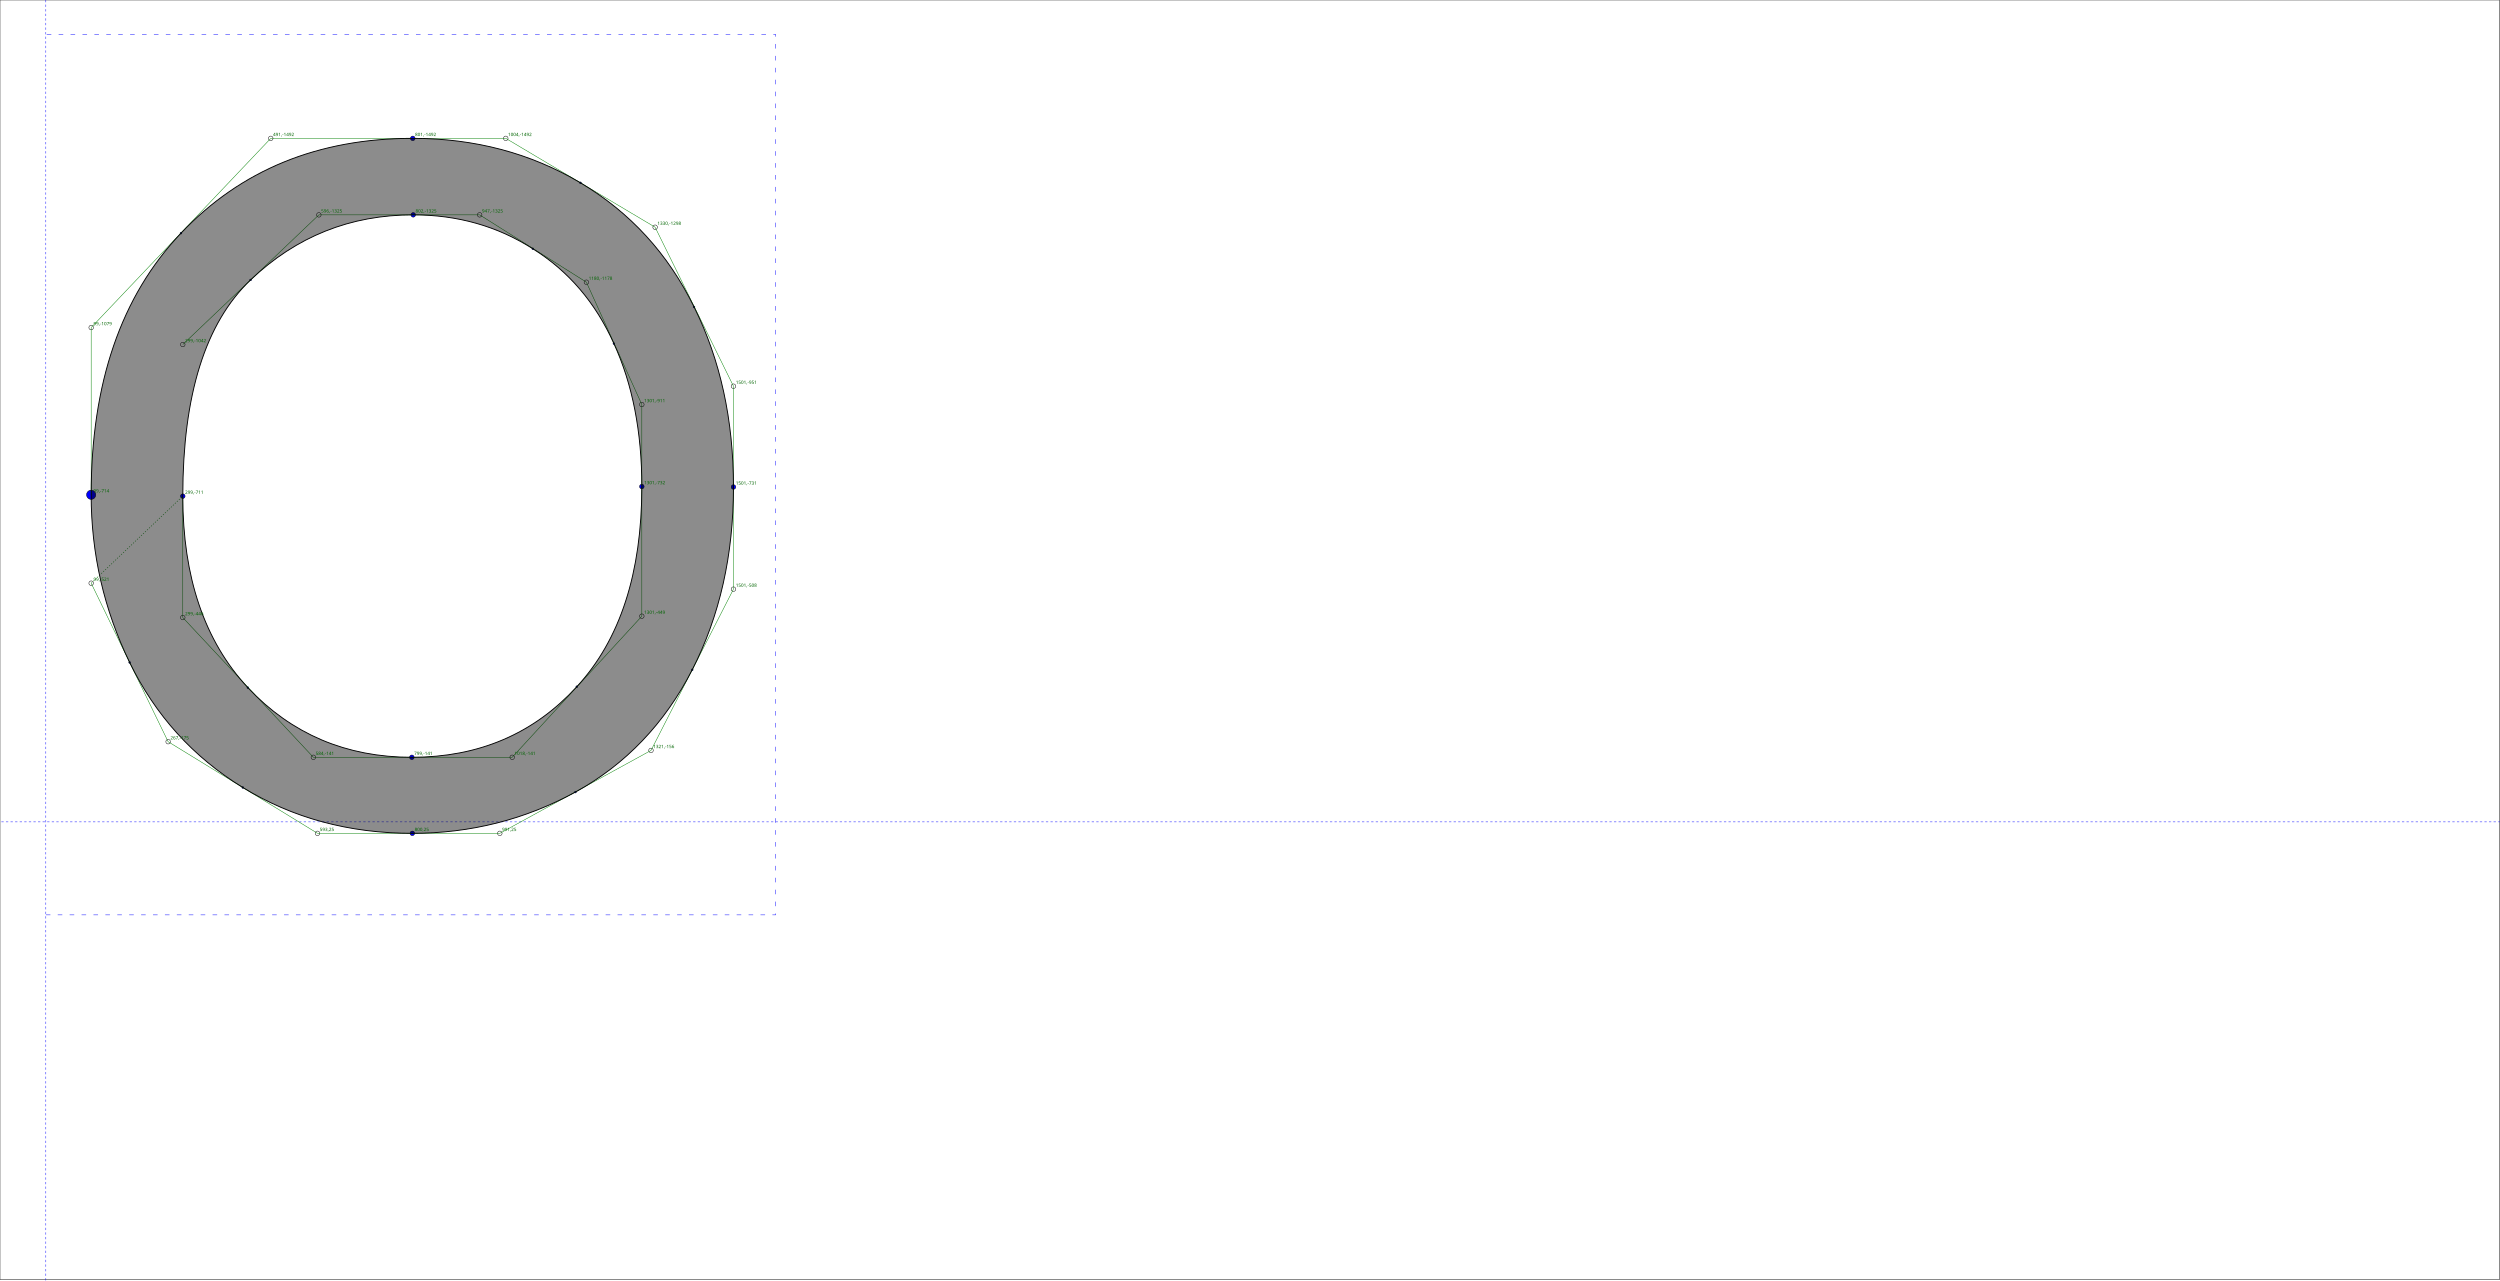
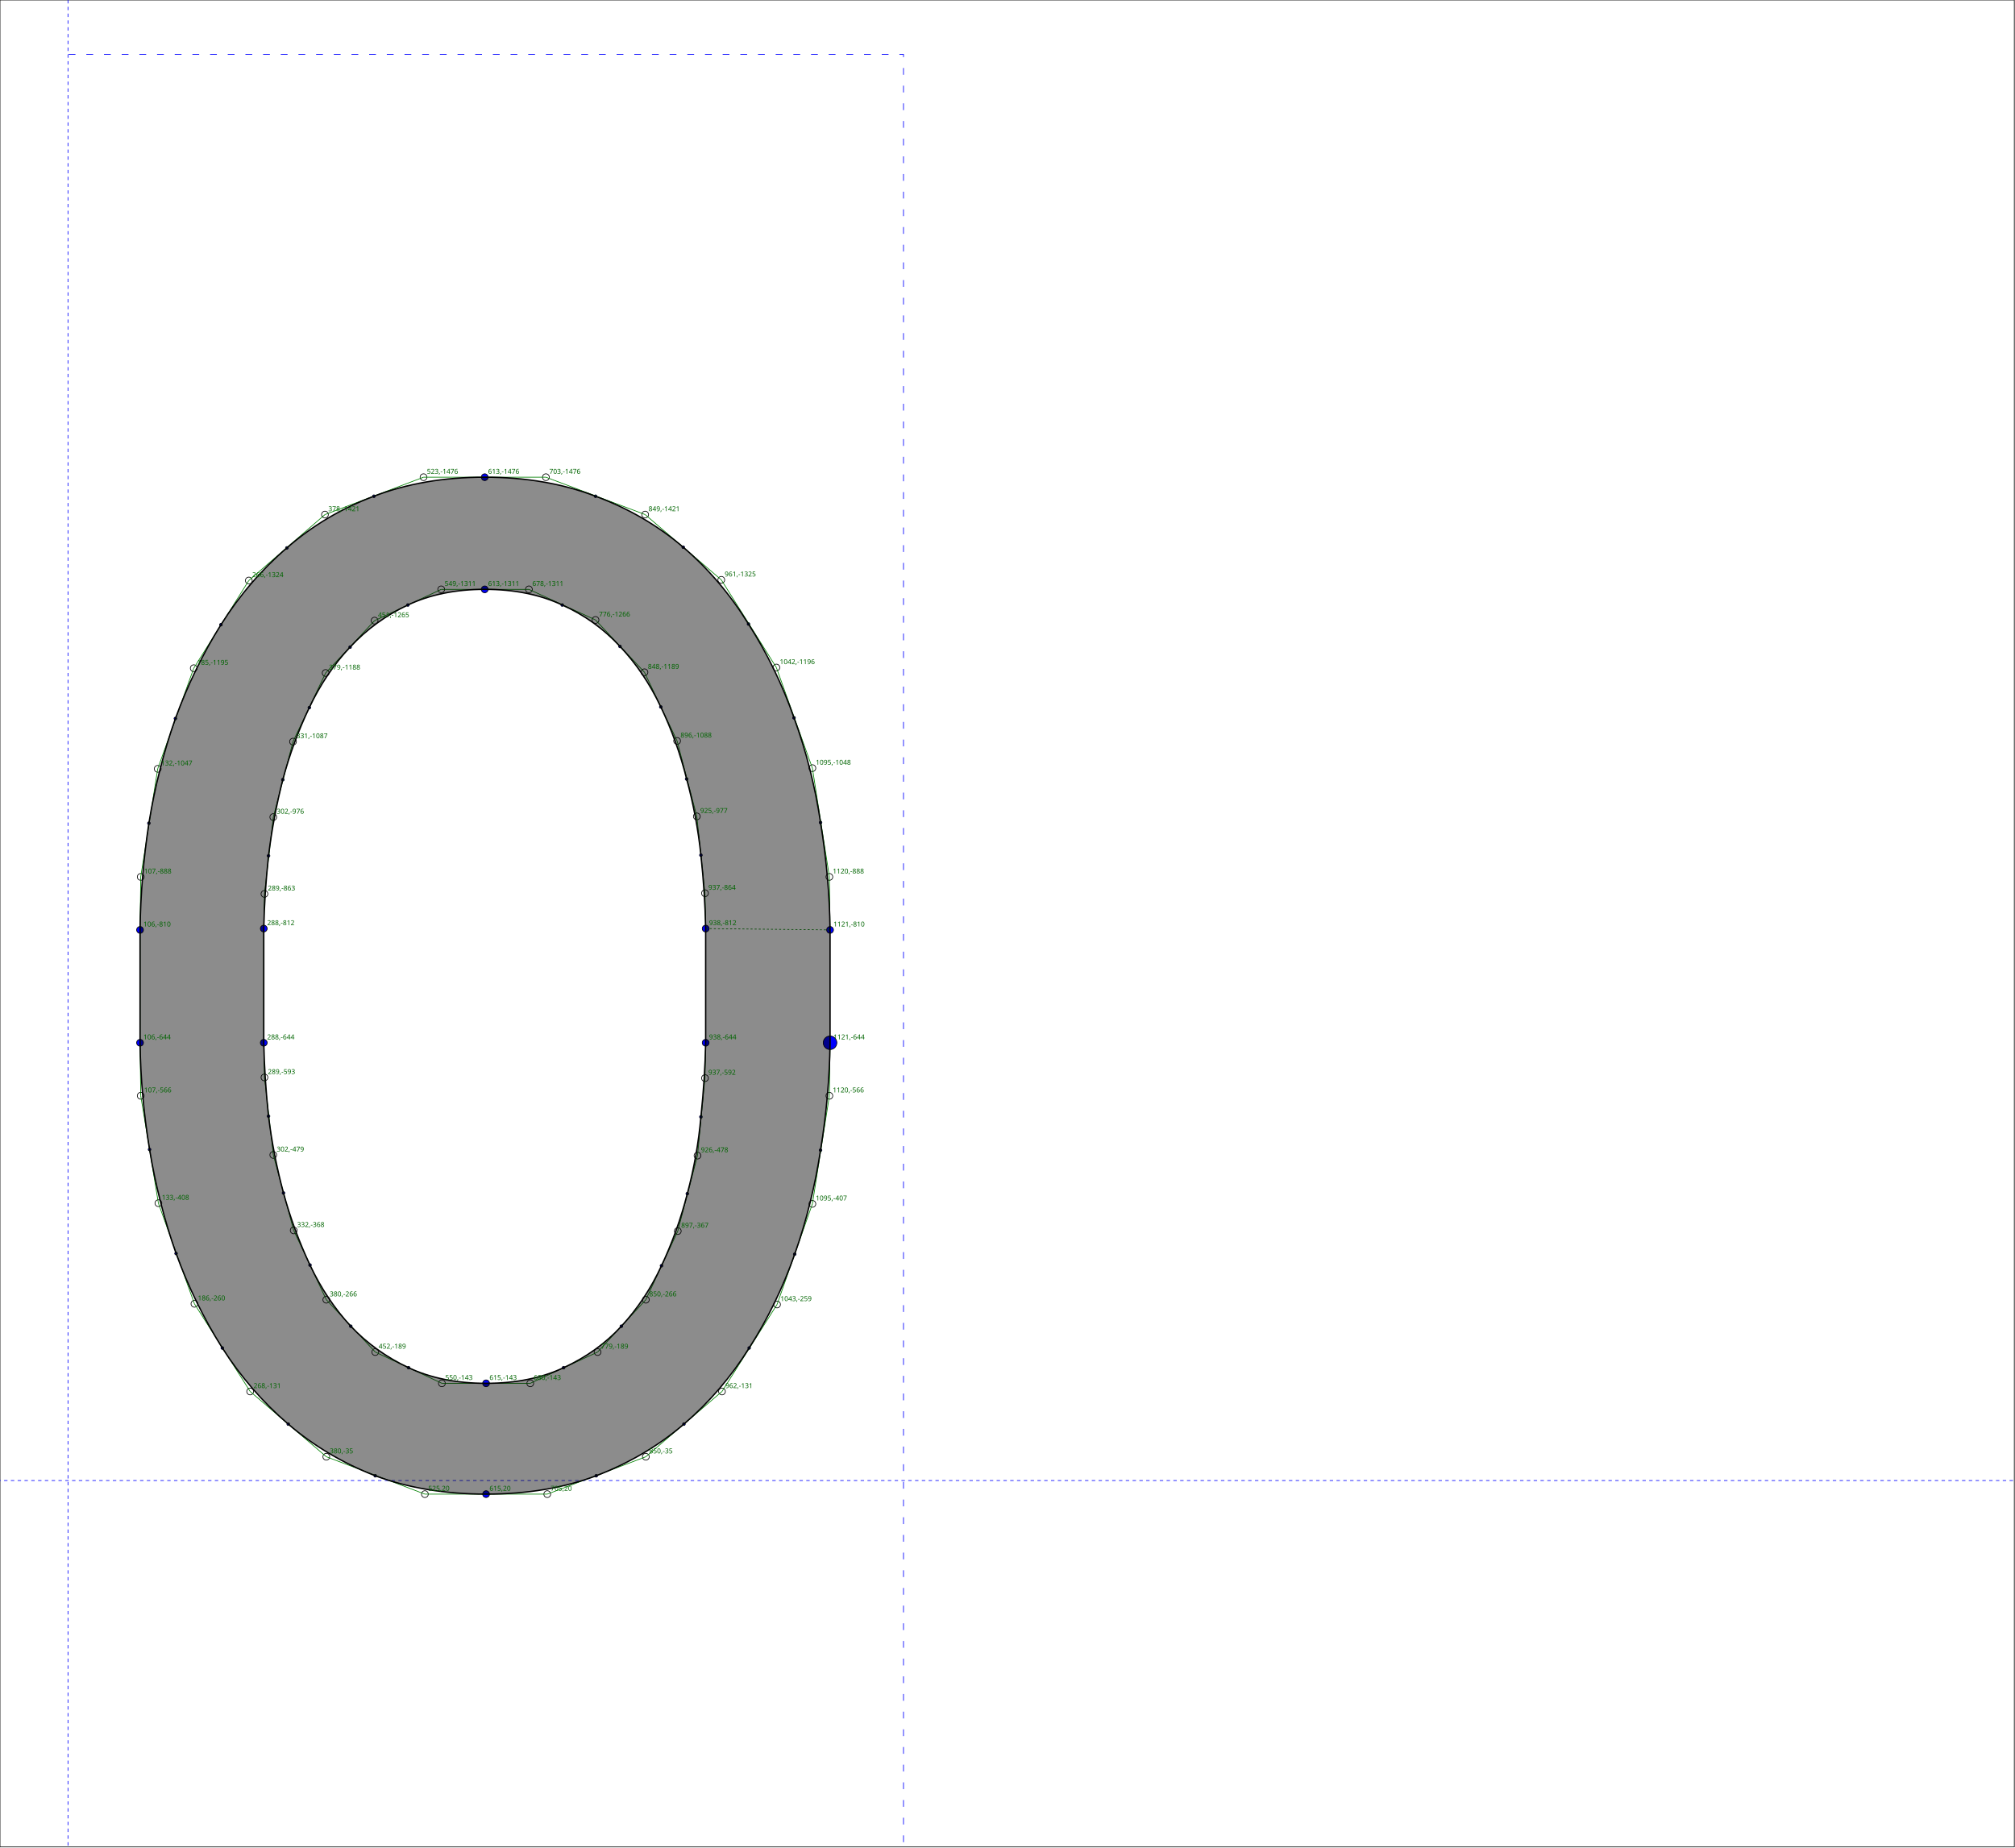
- <svg xmlns="http://www.w3.org/2000/svg" width="5457px" height="2794px" version="1.1">
-   <rect fill="none" stroke="black" width="5456" height="2793" />
-   <g fill-rule="nonzero" transform="translate(100 1794)">
-     <path stroke="blue" stroke-dasharray="5,5" d=" M-5457,0 L5457,0 M0,-2794 L0,2794 " />
-     <path stroke="blue" fill="none" stroke-dasharray="10,16" d=" M0,-1719 M0,203 L1593,203 L1593,-1719 L0,-1719 " />
-     <circle fill="blue" stroke="black" cx="99" cy="-714" r="10" />
-     <circle fill="blue" stroke="black" cx="295" cy="-1285" r="2" />
-     <circle fill="none" stroke="black" cx="99" cy="-1079" r="5" />
-     <circle fill="none" stroke="black" cx="491" cy="-1492" r="5" />
-     <circle fill="blue" stroke="black" cx="801" cy="-1492" r="5" />
-     <circle fill="blue" stroke="black" cx="1167" cy="-1395" r="2" />
-     <circle fill="none" stroke="black" cx="1004" cy="-1492" r="5" />
-     <circle fill="blue" stroke="black" cx="1415" cy="-1124" r="2" />
-     <circle fill="none" stroke="black" cx="1330" cy="-1298" r="5" />
-     <circle fill="none" stroke="black" cx="1501" cy="-951" r="5" />
-     <circle fill="blue" stroke="black" cx="1501" cy="-731" r="5" />
-     <circle fill="blue" stroke="black" cx="1411" cy="-332" r="2" />
-     <circle fill="none" stroke="black" cx="1501" cy="-508" r="5" />
-     <circle fill="blue" stroke="black" cx="1156" cy="-65" r="2" />
-     <circle fill="none" stroke="black" cx="1321" cy="-156" r="5" />
-     <circle fill="none" stroke="black" cx="991" cy="25" r="5" />
-     <circle fill="blue" stroke="black" cx="800" cy="25" r="5" />
-     <circle fill="blue" stroke="black" cx="430" cy="-75" r="2" />
-     <circle fill="none" stroke="black" cx="593" cy="25" r="5" />
-     <circle fill="blue" stroke="black" cx="183" cy="-348" r="2" />
-     <circle fill="none" stroke="black" cx="267" cy="-175" r="5" />
-     <circle fill="none" stroke="black" cx="99" cy="-521" r="5" />
-     <circle fill="blue" stroke="black" cx="299" cy="-711" r="5" />
-     <circle fill="blue" stroke="black" cx="441" cy="-293" r="2" />
-     <circle fill="none" stroke="black" cx="299" cy="-446" r="5" />
-     <circle fill="none" stroke="black" cx="584" cy="-141" r="5" />
-     <circle fill="blue" stroke="black" cx="799" cy="-141" r="5" />
-     <circle fill="blue" stroke="black" cx="1159" cy="-295" r="2" />
-     <circle fill="none" stroke="black" cx="1018" cy="-141" r="5" />
-     <circle fill="none" stroke="black" cx="1301" cy="-449" r="5" />
-     <circle fill="blue" stroke="black" cx="1301" cy="-732" r="5" />
-     <circle fill="blue" stroke="black" cx="1240" cy="-1044" r="2" />
-     <circle fill="none" stroke="black" cx="1301" cy="-911" r="5" />
-     <circle fill="blue" stroke="black" cx="1063" cy="-1251" r="2" />
-     <circle fill="none" stroke="black" cx="1180" cy="-1178" r="5" />
-     <circle fill="none" stroke="black" cx="947" cy="-1325" r="5" />
-     <circle fill="blue" stroke="black" cx="802" cy="-1325" r="5" />
-     <circle fill="blue" stroke="black" cx="447" cy="-1183" r="2" />
-     <circle fill="none" stroke="black" cx="596" cy="-1325" r="5" />
-     <circle fill="none" stroke="black" cx="299" cy="-1042" r="5" />
-     <path fill="none" stroke="green" d="    M 99,-714    " />
-     <path fill="none" stroke="green" d=" M 99,-714 L 99,-1079   " />
-     <path fill="none" stroke="green" d=" M 99,-1079 L 491,-1492   " />
-     <path fill="none" stroke="green" d=" M 491,-1492 L 801,-1492   " />
-     <path fill="none" stroke="green" d=" M 801,-1492 L 1004,-1492   " />
-     <path fill="none" stroke="green" d=" M 1004,-1492 L 1330,-1298   " />
-     <path fill="none" stroke="green" d=" M 1330,-1298 L 1501,-951   " />
-     <path fill="none" stroke="green" d=" M 1501,-951 L 1501,-731   " />
-     <path fill="none" stroke="green" d=" M 1501,-731 L 1501,-508   " />
-     <path fill="none" stroke="green" d=" M 1501,-508 L 1321,-156   " />
-     <path fill="none" stroke="green" d=" M 1321,-156 L 991,25   " />
-     <path fill="none" stroke="green" d=" M 991,25 L 800,25   " />
-     <path fill="none" stroke="green" d=" M 800,25 L 593,25   " />
-     <path fill="none" stroke="green" d=" M 593,25 L 267,-175   " />
-     <path fill="none" stroke="green" d=" M 267,-175 L 99,-521   " />
-     <path fill="none" stroke="green" stroke-dasharray="3" d=" M 99,-521 L 299,-711   " />
-     <path fill="none" stroke="green" d=" M 299,-711 L 299,-446   " />
-     <path fill="none" stroke="green" d=" M 299,-446 L 584,-141   " />
-     <path fill="none" stroke="green" d=" M 584,-141 L 799,-141   " />
-     <path fill="none" stroke="green" d=" M 799,-141 L 1018,-141   " />
-     <path fill="none" stroke="green" d=" M 1018,-141 L 1301,-449   " />
-     <path fill="none" stroke="green" d=" M 1301,-449 L 1301,-732   " />
-     <path fill="none" stroke="green" d=" M 1301,-732 L 1301,-911   " />
-     <path fill="none" stroke="green" d=" M 1301,-911 L 1180,-1178   " />
-     <path fill="none" stroke="green" d=" M 1180,-1178 L 947,-1325   " />
-     <path fill="none" stroke="green" d=" M 947,-1325 L 802,-1325   " />
-     <path fill="none" stroke="green" d=" M 802,-1325 L 596,-1325   " />
-     <path fill="none" stroke="green" d=" M 596,-1325 L 299,-1042   " />
-     <path fill="black" stroke="black" fill-opacity="0.45" stroke-width="2" d="  M 99,-714  Q 99,-1079 295,-1285  Q 491,-1492 801,-1492  Q 1004,-1492 1167,-1395  Q 1330,-1298 1415,-1124  Q 1501,-951 1501,-731  Q 1501,-508 1411,-332  Q 1321,-156 1156,-65  Q 991,25 800,25  Q 593,25 430,-75  Q 267,-175 183,-348  Q 99,-521 99,-714  Z   M 299,-711  Q 299,-446 441,-293  Q 584,-141 799,-141  Q 1018,-141 1159,-295  Q 1301,-449 1301,-732  Q 1301,-911 1240,-1044  Q 1180,-1178 1063,-1251  Q 947,-1325 802,-1325  Q 596,-1325 447,-1183  Q 299,-1042 299,-711  Z    " />
-     <g font-family="SVGFreeSansASCII,sans-serif" font-size="10">
-       <text id="revision" x="104" y="-719" stroke="none" fill="darkgreen">
-   99,-714  </text>
-     </g>
-     <g font-family="SVGFreeSansASCII,sans-serif" font-size="10">
-       <text id="revision" x="104" y="-1084" stroke="none" fill="darkgreen">
-   99,-1079  </text>
-     </g>
-     <g font-family="SVGFreeSansASCII,sans-serif" font-size="10">
-       <text id="revision" x="496" y="-1497" stroke="none" fill="darkgreen">
-   491,-1492  </text>
-     </g>
-     <g font-family="SVGFreeSansASCII,sans-serif" font-size="10">
-       <text id="revision" x="806" y="-1497" stroke="none" fill="darkgreen">
-   801,-1492  </text>
-     </g>
-     <g font-family="SVGFreeSansASCII,sans-serif" font-size="10">
-       <text id="revision" x="1009" y="-1497" stroke="none" fill="darkgreen">
-   1004,-1492  </text>
-     </g>
-     <g font-family="SVGFreeSansASCII,sans-serif" font-size="10">
-       <text id="revision" x="1335" y="-1303" stroke="none" fill="darkgreen">
-   1330,-1298  </text>
-     </g>
-     <g font-family="SVGFreeSansASCII,sans-serif" font-size="10">
-       <text id="revision" x="1506" y="-956" stroke="none" fill="darkgreen">
-   1501,-951  </text>
-     </g>
-     <g font-family="SVGFreeSansASCII,sans-serif" font-size="10">
-       <text id="revision" x="1506" y="-736" stroke="none" fill="darkgreen">
-   1501,-731  </text>
-     </g>
-     <g font-family="SVGFreeSansASCII,sans-serif" font-size="10">
-       <text id="revision" x="1506" y="-513" stroke="none" fill="darkgreen">
-   1501,-508  </text>
-     </g>
-     <g font-family="SVGFreeSansASCII,sans-serif" font-size="10">
-       <text id="revision" x="1326" y="-161" stroke="none" fill="darkgreen">
-   1321,-156  </text>
-     </g>
-     <g font-family="SVGFreeSansASCII,sans-serif" font-size="10">
-       <text id="revision" x="996" y="20" stroke="none" fill="darkgreen">
-   991,25  </text>
-     </g>
-     <g font-family="SVGFreeSansASCII,sans-serif" font-size="10">
-       <text id="revision" x="805" y="20" stroke="none" fill="darkgreen">
-   800,25  </text>
-     </g>
-     <g font-family="SVGFreeSansASCII,sans-serif" font-size="10">
-       <text id="revision" x="598" y="20" stroke="none" fill="darkgreen">
-   593,25  </text>
-     </g>
-     <g font-family="SVGFreeSansASCII,sans-serif" font-size="10">
-       <text id="revision" x="272" y="-180" stroke="none" fill="darkgreen">
-   267,-175  </text>
-     </g>
-     <g font-family="SVGFreeSansASCII,sans-serif" font-size="10">
-       <text id="revision" x="104" y="-526" stroke="none" fill="darkgreen">
-   99,-521  </text>
-     </g>
-     <g font-family="SVGFreeSansASCII,sans-serif" font-size="10">
-       <text id="revision" x="304" y="-716" stroke="none" fill="darkgreen">
-   299,-711  </text>
-     </g>
-     <g font-family="SVGFreeSansASCII,sans-serif" font-size="10">
-       <text id="revision" x="304" y="-451" stroke="none" fill="darkgreen">
-   299,-446  </text>
-     </g>
-     <g font-family="SVGFreeSansASCII,sans-serif" font-size="10">
-       <text id="revision" x="589" y="-146" stroke="none" fill="darkgreen">
-   584,-141  </text>
-     </g>
-     <g font-family="SVGFreeSansASCII,sans-serif" font-size="10">
-       <text id="revision" x="804" y="-146" stroke="none" fill="darkgreen">
-   799,-141  </text>
-     </g>
-     <g font-family="SVGFreeSansASCII,sans-serif" font-size="10">
-       <text id="revision" x="1023" y="-146" stroke="none" fill="darkgreen">
-   1018,-141  </text>
-     </g>
-     <g font-family="SVGFreeSansASCII,sans-serif" font-size="10">
-       <text id="revision" x="1306" y="-454" stroke="none" fill="darkgreen">
-   1301,-449  </text>
-     </g>
-     <g font-family="SVGFreeSansASCII,sans-serif" font-size="10">
-       <text id="revision" x="1306" y="-737" stroke="none" fill="darkgreen">
-   1301,-732  </text>
-     </g>
-     <g font-family="SVGFreeSansASCII,sans-serif" font-size="10">
-       <text id="revision" x="1306" y="-916" stroke="none" fill="darkgreen">
-   1301,-911  </text>
-     </g>
-     <g font-family="SVGFreeSansASCII,sans-serif" font-size="10">
-       <text id="revision" x="1185" y="-1183" stroke="none" fill="darkgreen">
-   1180,-1178  </text>
-     </g>
-     <g font-family="SVGFreeSansASCII,sans-serif" font-size="10">
-       <text id="revision" x="952" y="-1330" stroke="none" fill="darkgreen">
-   947,-1325  </text>
-     </g>
-     <g font-family="SVGFreeSansASCII,sans-serif" font-size="10">
-       <text id="revision" x="807" y="-1330" stroke="none" fill="darkgreen">
-   802,-1325  </text>
-     </g>
-     <g font-family="SVGFreeSansASCII,sans-serif" font-size="10">
-       <text id="revision" x="601" y="-1330" stroke="none" fill="darkgreen">
-   596,-1325  </text>
-     </g>
-     <g font-family="SVGFreeSansASCII,sans-serif" font-size="10">
-       <text id="revision" x="304" y="-1047" stroke="none" fill="darkgreen">
-   299,-1042  </text>
+ <svg xmlns="http://www.w3.org/2000/svg" width="2964px" height="2718px" version="1.1">
+   <rect fill="none" stroke="black" width="2963" height="2717" />
+   <g fill-rule="nonzero" transform="translate(100 2178)">
+     <path stroke="blue" stroke-dasharray="5,5" d=" M-2964,0 L2964,0 M0,-2718 L0,2718 " />
+     <path stroke="blue" fill="none" stroke-dasharray="10,16" d=" M0,-2098 M0,603 L1229,603 L1229,-2098 L0,-2098 " />
+     <circle fill="blue" stroke="black" cx="1121" cy="-644" r="10" />
+     <circle fill="blue" stroke="black" cx="1107" cy="-486" r="2" />
+     <circle fill="none" stroke="black" cx="1120" cy="-566" r="5" />
+     <circle fill="blue" stroke="black" cx="1069" cy="-333" r="2" />
+     <circle fill="none" stroke="black" cx="1095" cy="-407" r="5" />
+     <circle fill="blue" stroke="black" cx="1002" cy="-195" r="2" />
+     <circle fill="none" stroke="black" cx="1043" cy="-259" r="5" />
+     <circle fill="blue" stroke="black" cx="906" cy="-83" r="2" />
+     <circle fill="none" stroke="black" cx="962" cy="-131" r="5" />
+     <circle fill="blue" stroke="black" cx="777" cy="-7" r="2" />
+     <circle fill="none" stroke="black" cx="850" cy="-35" r="5" />
+     <circle fill="none" stroke="black" cx="705" cy="20" r="5" />
+     <circle fill="blue" stroke="black" cx="615" cy="20" r="5" />
+     <circle fill="blue" stroke="black" cx="452" cy="-7" r="2" />
+     <circle fill="none" stroke="black" cx="525" cy="20" r="5" />
+     <circle fill="blue" stroke="black" cx="324" cy="-83" r="2" />
+     <circle fill="none" stroke="black" cx="380" cy="-35" r="5" />
+     <circle fill="blue" stroke="black" cx="227" cy="-195" r="2" />
+     <circle fill="none" stroke="black" cx="268" cy="-131" r="5" />
+     <circle fill="blue" stroke="black" cx="159" cy="-334" r="2" />
+     <circle fill="none" stroke="black" cx="186" cy="-260" r="5" />
+     <circle fill="blue" stroke="black" cx="120" cy="-487" r="2" />
+     <circle fill="none" stroke="black" cx="133" cy="-408" r="5" />
+     <circle fill="none" stroke="black" cx="107" cy="-566" r="5" />
+     <circle fill="blue" stroke="black" cx="106" cy="-644" r="5" />
+     <circle fill="blue" stroke="black" cx="106" cy="-810" r="5" />
+     <circle fill="blue" stroke="black" cx="119" cy="-967" r="2" />
+     <circle fill="none" stroke="black" cx="107" cy="-888" r="5" />
+     <circle fill="blue" stroke="black" cx="158" cy="-1121" r="2" />
+     <circle fill="none" stroke="black" cx="132" cy="-1047" r="5" />
+     <circle fill="blue" stroke="black" cx="225" cy="-1259" r="2" />
+     <circle fill="none" stroke="black" cx="185" cy="-1195" r="5" />
+     <circle fill="blue" stroke="black" cx="322" cy="-1372" r="2" />
+     <circle fill="none" stroke="black" cx="266" cy="-1324" r="5" />
+     <circle fill="blue" stroke="black" cx="450" cy="-1448" r="2" />
+     <circle fill="none" stroke="black" cx="378" cy="-1421" r="5" />
+     <circle fill="none" stroke="black" cx="523" cy="-1476" r="5" />
+     <circle fill="blue" stroke="black" cx="613" cy="-1476" r="5" />
+     <circle fill="blue" stroke="black" cx="776" cy="-1448" r="2" />
+     <circle fill="none" stroke="black" cx="703" cy="-1476" r="5" />
+     <circle fill="blue" stroke="black" cx="905" cy="-1373" r="2" />
+     <circle fill="none" stroke="black" cx="849" cy="-1421" r="5" />
+     <circle fill="blue" stroke="black" cx="1001" cy="-1260" r="2" />
+     <circle fill="none" stroke="black" cx="961" cy="-1325" r="5" />
+     <circle fill="blue" stroke="black" cx="1068" cy="-1122" r="2" />
+     <circle fill="none" stroke="black" cx="1042" cy="-1196" r="5" />
+     <circle fill="blue" stroke="black" cx="1107" cy="-968" r="2" />
+     <circle fill="none" stroke="black" cx="1095" cy="-1048" r="5" />
+     <circle fill="none" stroke="black" cx="1120" cy="-888" r="5" />
+     <circle fill="blue" stroke="black" cx="1121" cy="-810" r="5" />
+     <circle fill="blue" stroke="black" cx="938" cy="-812" r="5" />
+     <circle fill="blue" stroke="black" cx="931" cy="-920" r="2" />
+     <circle fill="none" stroke="black" cx="937" cy="-864" r="5" />
+     <circle fill="blue" stroke="black" cx="910" cy="-1032" r="2" />
+     <circle fill="none" stroke="black" cx="925" cy="-977" r="5" />
+     <circle fill="blue" stroke="black" cx="872" cy="-1138" r="2" />
+     <circle fill="none" stroke="black" cx="896" cy="-1088" r="5" />
+     <circle fill="blue" stroke="black" cx="812" cy="-1227" r="2" />
+     <circle fill="none" stroke="black" cx="848" cy="-1189" r="5" />
+     <circle fill="blue" stroke="black" cx="727" cy="-1288" r="2" />
+     <circle fill="none" stroke="black" cx="776" cy="-1266" r="5" />
+     <circle fill="none" stroke="black" cx="678" cy="-1311" r="5" />
+     <circle fill="blue" stroke="black" cx="613" cy="-1311" r="5" />
+     <circle fill="blue" stroke="black" cx="500" cy="-1288" r="2" />
+     <circle fill="none" stroke="black" cx="549" cy="-1311" r="5" />
+     <circle fill="blue" stroke="black" cx="415" cy="-1226" r="2" />
+     <circle fill="none" stroke="black" cx="451" cy="-1265" r="5" />
+     <circle fill="blue" stroke="black" cx="355" cy="-1137" r="2" />
+     <circle fill="none" stroke="black" cx="379" cy="-1188" r="5" />
+     <circle fill="blue" stroke="black" cx="316" cy="-1031" r="2" />
+     <circle fill="none" stroke="black" cx="331" cy="-1087" r="5" />
+     <circle fill="blue" stroke="black" cx="295" cy="-919" r="2" />
+     <circle fill="none" stroke="black" cx="302" cy="-976" r="5" />
+     <circle fill="none" stroke="black" cx="289" cy="-863" r="5" />
+     <circle fill="blue" stroke="black" cx="288" cy="-812" r="5" />
+     <circle fill="blue" stroke="black" cx="288" cy="-644" r="5" />
+     <circle fill="blue" stroke="black" cx="295" cy="-536" r="2" />
+     <circle fill="none" stroke="black" cx="289" cy="-593" r="5" />
+     <circle fill="blue" stroke="black" cx="317" cy="-423" r="2" />
+     <circle fill="none" stroke="black" cx="302" cy="-479" r="5" />
+     <circle fill="blue" stroke="black" cx="356" cy="-317" r="2" />
+     <circle fill="none" stroke="black" cx="332" cy="-368" r="5" />
+     <circle fill="blue" stroke="black" cx="416" cy="-227" r="2" />
+     <circle fill="none" stroke="black" cx="380" cy="-266" r="5" />
+     <circle fill="blue" stroke="black" cx="501" cy="-166" r="2" />
+     <circle fill="none" stroke="black" cx="452" cy="-189" r="5" />
+     <circle fill="none" stroke="black" cx="550" cy="-143" r="5" />
+     <circle fill="blue" stroke="black" cx="615" cy="-143" r="5" />
+     <circle fill="blue" stroke="black" cx="729" cy="-166" r="2" />
+     <circle fill="none" stroke="black" cx="680" cy="-143" r="5" />
+     <circle fill="blue" stroke="black" cx="814" cy="-227" r="2" />
+     <circle fill="none" stroke="black" cx="779" cy="-189" r="5" />
+     <circle fill="blue" stroke="black" cx="873" cy="-316" r="2" />
+     <circle fill="none" stroke="black" cx="850" cy="-266" r="5" />
+     <circle fill="blue" stroke="black" cx="911" cy="-422" r="2" />
+     <circle fill="none" stroke="black" cx="897" cy="-367" r="5" />
+     <circle fill="blue" stroke="black" cx="931" cy="-535" r="2" />
+     <circle fill="none" stroke="black" cx="926" cy="-478" r="5" />
+     <circle fill="none" stroke="black" cx="937" cy="-592" r="5" />
+     <circle fill="blue" stroke="black" cx="938" cy="-644" r="5" />
+     <path fill="none" stroke="green" d="    M 1121,-644    " />
+     <path fill="none" stroke="green" d=" M 1121,-644 L 1120,-566   " />
+     <path fill="none" stroke="green" d=" M 1120,-566 L 1095,-407   " />
+     <path fill="none" stroke="green" d=" M 1095,-407 L 1043,-259   " />
+     <path fill="none" stroke="green" d=" M 1043,-259 L 962,-131   " />
+     <path fill="none" stroke="green" d=" M 962,-131 L 850,-35   " />
+     <path fill="none" stroke="green" d=" M 850,-35 L 705,20   " />
+     <path fill="none" stroke="green" d=" M 705,20 L 615,20   " />
+     <path fill="none" stroke="green" d=" M 615,20 L 525,20   " />
+     <path fill="none" stroke="green" d=" M 525,20 L 380,-35   " />
+     <path fill="none" stroke="green" d=" M 380,-35 L 268,-131   " />
+     <path fill="none" stroke="green" d=" M 268,-131 L 186,-260   " />
+     <path fill="none" stroke="green" d=" M 186,-260 L 133,-408   " />
+     <path fill="none" stroke="green" d=" M 133,-408 L 107,-566   " />
+     <path fill="none" stroke="green" d=" M 107,-566 L 106,-644   " />
+     <path fill="none" stroke="green" d=" M 106,-644 L 106,-810   " />
+     <path fill="none" stroke="green" d=" M 106,-810 L 107,-888   " />
+     <path fill="none" stroke="green" d=" M 107,-888 L 132,-1047   " />
+     <path fill="none" stroke="green" d=" M 132,-1047 L 185,-1195   " />
+     <path fill="none" stroke="green" d=" M 185,-1195 L 266,-1324   " />
+     <path fill="none" stroke="green" d=" M 266,-1324 L 378,-1421   " />
+     <path fill="none" stroke="green" d=" M 378,-1421 L 523,-1476   " />
+     <path fill="none" stroke="green" d=" M 523,-1476 L 613,-1476   " />
+     <path fill="none" stroke="green" d=" M 613,-1476 L 703,-1476   " />
+     <path fill="none" stroke="green" d=" M 703,-1476 L 849,-1421   " />
+     <path fill="none" stroke="green" d=" M 849,-1421 L 961,-1325   " />
+     <path fill="none" stroke="green" d=" M 961,-1325 L 1042,-1196   " />
+     <path fill="none" stroke="green" d=" M 1042,-1196 L 1095,-1048   " />
+     <path fill="none" stroke="green" d=" M 1095,-1048 L 1120,-888   " />
+     <path fill="none" stroke="green" d=" M 1120,-888 L 1121,-810   " />
+     <path fill="none" stroke="green" stroke-dasharray="3" d=" M 1121,-810 L 938,-812   " />
+     <path fill="none" stroke="green" d=" M 938,-812 L 937,-864   " />
+     <path fill="none" stroke="green" d=" M 937,-864 L 925,-977   " />
+     <path fill="none" stroke="green" d=" M 925,-977 L 896,-1088   " />
+     <path fill="none" stroke="green" d=" M 896,-1088 L 848,-1189   " />
+     <path fill="none" stroke="green" d=" M 848,-1189 L 776,-1266   " />
+     <path fill="none" stroke="green" d=" M 776,-1266 L 678,-1311   " />
+     <path fill="none" stroke="green" d=" M 678,-1311 L 613,-1311   " />
+     <path fill="none" stroke="green" d=" M 613,-1311 L 549,-1311   " />
+     <path fill="none" stroke="green" d=" M 549,-1311 L 451,-1265   " />
+     <path fill="none" stroke="green" d=" M 451,-1265 L 379,-1188   " />
+     <path fill="none" stroke="green" d=" M 379,-1188 L 331,-1087   " />
+     <path fill="none" stroke="green" d=" M 331,-1087 L 302,-976   " />
+     <path fill="none" stroke="green" d=" M 302,-976 L 289,-863   " />
+     <path fill="none" stroke="green" d=" M 289,-863 L 288,-812   " />
+     <path fill="none" stroke="green" d=" M 288,-812 L 288,-644   " />
+     <path fill="none" stroke="green" d=" M 288,-644 L 289,-593   " />
+     <path fill="none" stroke="green" d=" M 289,-593 L 302,-479   " />
+     <path fill="none" stroke="green" d=" M 302,-479 L 332,-368   " />
+     <path fill="none" stroke="green" d=" M 332,-368 L 380,-266   " />
+     <path fill="none" stroke="green" d=" M 380,-266 L 452,-189   " />
+     <path fill="none" stroke="green" d=" M 452,-189 L 550,-143   " />
+     <path fill="none" stroke="green" d=" M 550,-143 L 615,-143   " />
+     <path fill="none" stroke="green" d=" M 615,-143 L 680,-143   " />
+     <path fill="none" stroke="green" d=" M 680,-143 L 779,-189   " />
+     <path fill="none" stroke="green" d=" M 779,-189 L 850,-266   " />
+     <path fill="none" stroke="green" d=" M 850,-266 L 897,-367   " />
+     <path fill="none" stroke="green" d=" M 897,-367 L 926,-478   " />
+     <path fill="none" stroke="green" d=" M 926,-478 L 937,-592   " />
+     <path fill="none" stroke="green" d=" M 937,-592 L 938,-644   " />
+     <path fill="black" stroke="black" fill-opacity="0.45" stroke-width="2" d="  M 1121,-644  Q 1120,-566 1107,-486  Q 1095,-407 1069,-333  Q 1043,-259 1002,-195  Q 962,-131 906,-83  Q 850,-35 777,-7  Q 705,20 615,20  Q 525,20 452,-7  Q 380,-35 324,-83  Q 268,-131 227,-195  Q 186,-260 159,-334  Q 133,-408 120,-487  Q 107,-566 106,-644  L 106,-810  Q 107,-888 119,-967  Q 132,-1047 158,-1121  Q 185,-1195 225,-1259  Q 266,-1324 322,-1372  Q 378,-1421 450,-1448  Q 523,-1476 613,-1476  Q 703,-1476 776,-1448  Q 849,-1421 905,-1373  Q 961,-1325 1001,-1260  Q 1042,-1196 1068,-1122  Q 1095,-1048 1107,-968  Q 1120,-888 1121,-810  L 1121,-644  Z   M 938,-812  Q 937,-864 931,-920  Q 925,-977 910,-1032  Q 896,-1088 872,-1138  Q 848,-1189 812,-1227  Q 776,-1266 727,-1288  Q 678,-1311 613,-1311  Q 549,-1311 500,-1288  Q 451,-1265 415,-1226  Q 379,-1188 355,-1137  Q 331,-1087 316,-1031  Q 302,-976 295,-919  Q 289,-863 288,-812  L 288,-644  Q 289,-593 295,-536  Q 302,-479 317,-423  Q 332,-368 356,-317  Q 380,-266 416,-227  Q 452,-189 501,-166  Q 550,-143 615,-143  Q 680,-143 729,-166  Q 779,-189 814,-227  Q 850,-266 873,-316  Q 897,-367 911,-422  Q 926,-478 931,-535  Q 937,-592 938,-644  L 938,-812  Z    " />
+     <g font-family="SVGFreeSansASCII,sans-serif" font-size="10">
+       <text id="revision" x="1126" y="-649" stroke="none" fill="darkgreen">
+   1121,-644  </text>
+     </g>
+     <g font-family="SVGFreeSansASCII,sans-serif" font-size="10">
+       <text id="revision" x="1125" y="-571" stroke="none" fill="darkgreen">
+   1120,-566  </text>
+     </g>
+     <g font-family="SVGFreeSansASCII,sans-serif" font-size="10">
+       <text id="revision" x="1100" y="-412" stroke="none" fill="darkgreen">
+   1095,-407  </text>
+     </g>
+     <g font-family="SVGFreeSansASCII,sans-serif" font-size="10">
+       <text id="revision" x="1048" y="-264" stroke="none" fill="darkgreen">
+   1043,-259  </text>
+     </g>
+     <g font-family="SVGFreeSansASCII,sans-serif" font-size="10">
+       <text id="revision" x="967" y="-136" stroke="none" fill="darkgreen">
+   962,-131  </text>
+     </g>
+     <g font-family="SVGFreeSansASCII,sans-serif" font-size="10">
+       <text id="revision" x="855" y="-40" stroke="none" fill="darkgreen">
+   850,-35  </text>
+     </g>
+     <g font-family="SVGFreeSansASCII,sans-serif" font-size="10">
+       <text id="revision" x="710" y="15" stroke="none" fill="darkgreen">
+   705,20  </text>
+     </g>
+     <g font-family="SVGFreeSansASCII,sans-serif" font-size="10">
+       <text id="revision" x="620" y="15" stroke="none" fill="darkgreen">
+   615,20  </text>
+     </g>
+     <g font-family="SVGFreeSansASCII,sans-serif" font-size="10">
+       <text id="revision" x="530" y="15" stroke="none" fill="darkgreen">
+   525,20  </text>
+     </g>
+     <g font-family="SVGFreeSansASCII,sans-serif" font-size="10">
+       <text id="revision" x="385" y="-40" stroke="none" fill="darkgreen">
+   380,-35  </text>
+     </g>
+     <g font-family="SVGFreeSansASCII,sans-serif" font-size="10">
+       <text id="revision" x="273" y="-136" stroke="none" fill="darkgreen">
+   268,-131  </text>
+     </g>
+     <g font-family="SVGFreeSansASCII,sans-serif" font-size="10">
+       <text id="revision" x="191" y="-265" stroke="none" fill="darkgreen">
+   186,-260  </text>
+     </g>
+     <g font-family="SVGFreeSansASCII,sans-serif" font-size="10">
+       <text id="revision" x="138" y="-413" stroke="none" fill="darkgreen">
+   133,-408  </text>
+     </g>
+     <g font-family="SVGFreeSansASCII,sans-serif" font-size="10">
+       <text id="revision" x="112" y="-571" stroke="none" fill="darkgreen">
+   107,-566  </text>
+     </g>
+     <g font-family="SVGFreeSansASCII,sans-serif" font-size="10">
+       <text id="revision" x="111" y="-649" stroke="none" fill="darkgreen">
+   106,-644  </text>
+     </g>
+     <g font-family="SVGFreeSansASCII,sans-serif" font-size="10">
+       <text id="revision" x="111" y="-815" stroke="none" fill="darkgreen">
+   106,-810  </text>
+     </g>
+     <g font-family="SVGFreeSansASCII,sans-serif" font-size="10">
+       <text id="revision" x="112" y="-893" stroke="none" fill="darkgreen">
+   107,-888  </text>
+     </g>
+     <g font-family="SVGFreeSansASCII,sans-serif" font-size="10">
+       <text id="revision" x="137" y="-1052" stroke="none" fill="darkgreen">
+   132,-1047  </text>
+     </g>
+     <g font-family="SVGFreeSansASCII,sans-serif" font-size="10">
+       <text id="revision" x="190" y="-1200" stroke="none" fill="darkgreen">
+   185,-1195  </text>
+     </g>
+     <g font-family="SVGFreeSansASCII,sans-serif" font-size="10">
+       <text id="revision" x="271" y="-1329" stroke="none" fill="darkgreen">
+   266,-1324  </text>
+     </g>
+     <g font-family="SVGFreeSansASCII,sans-serif" font-size="10">
+       <text id="revision" x="383" y="-1426" stroke="none" fill="darkgreen">
+   378,-1421  </text>
+     </g>
+     <g font-family="SVGFreeSansASCII,sans-serif" font-size="10">
+       <text id="revision" x="528" y="-1481" stroke="none" fill="darkgreen">
+   523,-1476  </text>
+     </g>
+     <g font-family="SVGFreeSansASCII,sans-serif" font-size="10">
+       <text id="revision" x="618" y="-1481" stroke="none" fill="darkgreen">
+   613,-1476  </text>
+     </g>
+     <g font-family="SVGFreeSansASCII,sans-serif" font-size="10">
+       <text id="revision" x="708" y="-1481" stroke="none" fill="darkgreen">
+   703,-1476  </text>
+     </g>
+     <g font-family="SVGFreeSansASCII,sans-serif" font-size="10">
+       <text id="revision" x="854" y="-1426" stroke="none" fill="darkgreen">
+   849,-1421  </text>
+     </g>
+     <g font-family="SVGFreeSansASCII,sans-serif" font-size="10">
+       <text id="revision" x="966" y="-1330" stroke="none" fill="darkgreen">
+   961,-1325  </text>
+     </g>
+     <g font-family="SVGFreeSansASCII,sans-serif" font-size="10">
+       <text id="revision" x="1047" y="-1201" stroke="none" fill="darkgreen">
+   1042,-1196  </text>
+     </g>
+     <g font-family="SVGFreeSansASCII,sans-serif" font-size="10">
+       <text id="revision" x="1100" y="-1053" stroke="none" fill="darkgreen">
+   1095,-1048  </text>
+     </g>
+     <g font-family="SVGFreeSansASCII,sans-serif" font-size="10">
+       <text id="revision" x="1125" y="-893" stroke="none" fill="darkgreen">
+   1120,-888  </text>
+     </g>
+     <g font-family="SVGFreeSansASCII,sans-serif" font-size="10">
+       <text id="revision" x="1126" y="-815" stroke="none" fill="darkgreen">
+   1121,-810  </text>
+     </g>
+     <g font-family="SVGFreeSansASCII,sans-serif" font-size="10">
+       <text id="revision" x="943" y="-817" stroke="none" fill="darkgreen">
+   938,-812  </text>
+     </g>
+     <g font-family="SVGFreeSansASCII,sans-serif" font-size="10">
+       <text id="revision" x="942" y="-869" stroke="none" fill="darkgreen">
+   937,-864  </text>
+     </g>
+     <g font-family="SVGFreeSansASCII,sans-serif" font-size="10">
+       <text id="revision" x="930" y="-982" stroke="none" fill="darkgreen">
+   925,-977  </text>
+     </g>
+     <g font-family="SVGFreeSansASCII,sans-serif" font-size="10">
+       <text id="revision" x="901" y="-1093" stroke="none" fill="darkgreen">
+   896,-1088  </text>
+     </g>
+     <g font-family="SVGFreeSansASCII,sans-serif" font-size="10">
+       <text id="revision" x="853" y="-1194" stroke="none" fill="darkgreen">
+   848,-1189  </text>
+     </g>
+     <g font-family="SVGFreeSansASCII,sans-serif" font-size="10">
+       <text id="revision" x="781" y="-1271" stroke="none" fill="darkgreen">
+   776,-1266  </text>
+     </g>
+     <g font-family="SVGFreeSansASCII,sans-serif" font-size="10">
+       <text id="revision" x="683" y="-1316" stroke="none" fill="darkgreen">
+   678,-1311  </text>
+     </g>
+     <g font-family="SVGFreeSansASCII,sans-serif" font-size="10">
+       <text id="revision" x="618" y="-1316" stroke="none" fill="darkgreen">
+   613,-1311  </text>
+     </g>
+     <g font-family="SVGFreeSansASCII,sans-serif" font-size="10">
+       <text id="revision" x="554" y="-1316" stroke="none" fill="darkgreen">
+   549,-1311  </text>
+     </g>
+     <g font-family="SVGFreeSansASCII,sans-serif" font-size="10">
+       <text id="revision" x="456" y="-1270" stroke="none" fill="darkgreen">
+   451,-1265  </text>
+     </g>
+     <g font-family="SVGFreeSansASCII,sans-serif" font-size="10">
+       <text id="revision" x="384" y="-1193" stroke="none" fill="darkgreen">
+   379,-1188  </text>
+     </g>
+     <g font-family="SVGFreeSansASCII,sans-serif" font-size="10">
+       <text id="revision" x="336" y="-1092" stroke="none" fill="darkgreen">
+   331,-1087  </text>
+     </g>
+     <g font-family="SVGFreeSansASCII,sans-serif" font-size="10">
+       <text id="revision" x="307" y="-981" stroke="none" fill="darkgreen">
+   302,-976  </text>
+     </g>
+     <g font-family="SVGFreeSansASCII,sans-serif" font-size="10">
+       <text id="revision" x="294" y="-868" stroke="none" fill="darkgreen">
+   289,-863  </text>
+     </g>
+     <g font-family="SVGFreeSansASCII,sans-serif" font-size="10">
+       <text id="revision" x="293" y="-817" stroke="none" fill="darkgreen">
+   288,-812  </text>
+     </g>
+     <g font-family="SVGFreeSansASCII,sans-serif" font-size="10">
+       <text id="revision" x="293" y="-649" stroke="none" fill="darkgreen">
+   288,-644  </text>
+     </g>
+     <g font-family="SVGFreeSansASCII,sans-serif" font-size="10">
+       <text id="revision" x="294" y="-598" stroke="none" fill="darkgreen">
+   289,-593  </text>
+     </g>
+     <g font-family="SVGFreeSansASCII,sans-serif" font-size="10">
+       <text id="revision" x="307" y="-484" stroke="none" fill="darkgreen">
+   302,-479  </text>
+     </g>
+     <g font-family="SVGFreeSansASCII,sans-serif" font-size="10">
+       <text id="revision" x="337" y="-373" stroke="none" fill="darkgreen">
+   332,-368  </text>
+     </g>
+     <g font-family="SVGFreeSansASCII,sans-serif" font-size="10">
+       <text id="revision" x="385" y="-271" stroke="none" fill="darkgreen">
+   380,-266  </text>
+     </g>
+     <g font-family="SVGFreeSansASCII,sans-serif" font-size="10">
+       <text id="revision" x="457" y="-194" stroke="none" fill="darkgreen">
+   452,-189  </text>
+     </g>
+     <g font-family="SVGFreeSansASCII,sans-serif" font-size="10">
+       <text id="revision" x="555" y="-148" stroke="none" fill="darkgreen">
+   550,-143  </text>
+     </g>
+     <g font-family="SVGFreeSansASCII,sans-serif" font-size="10">
+       <text id="revision" x="620" y="-148" stroke="none" fill="darkgreen">
+   615,-143  </text>
+     </g>
+     <g font-family="SVGFreeSansASCII,sans-serif" font-size="10">
+       <text id="revision" x="685" y="-148" stroke="none" fill="darkgreen">
+   680,-143  </text>
+     </g>
+     <g font-family="SVGFreeSansASCII,sans-serif" font-size="10">
+       <text id="revision" x="784" y="-194" stroke="none" fill="darkgreen">
+   779,-189  </text>
+     </g>
+     <g font-family="SVGFreeSansASCII,sans-serif" font-size="10">
+       <text id="revision" x="855" y="-271" stroke="none" fill="darkgreen">
+   850,-266  </text>
+     </g>
+     <g font-family="SVGFreeSansASCII,sans-serif" font-size="10">
+       <text id="revision" x="902" y="-372" stroke="none" fill="darkgreen">
+   897,-367  </text>
+     </g>
+     <g font-family="SVGFreeSansASCII,sans-serif" font-size="10">
+       <text id="revision" x="931" y="-483" stroke="none" fill="darkgreen">
+   926,-478  </text>
+     </g>
+     <g font-family="SVGFreeSansASCII,sans-serif" font-size="10">
+       <text id="revision" x="942" y="-597" stroke="none" fill="darkgreen">
+   937,-592  </text>
+     </g>
+     <g font-family="SVGFreeSansASCII,sans-serif" font-size="10">
+       <text id="revision" x="943" y="-649" stroke="none" fill="darkgreen">
+   938,-644  </text>
    </g>
  </g>
</svg>
